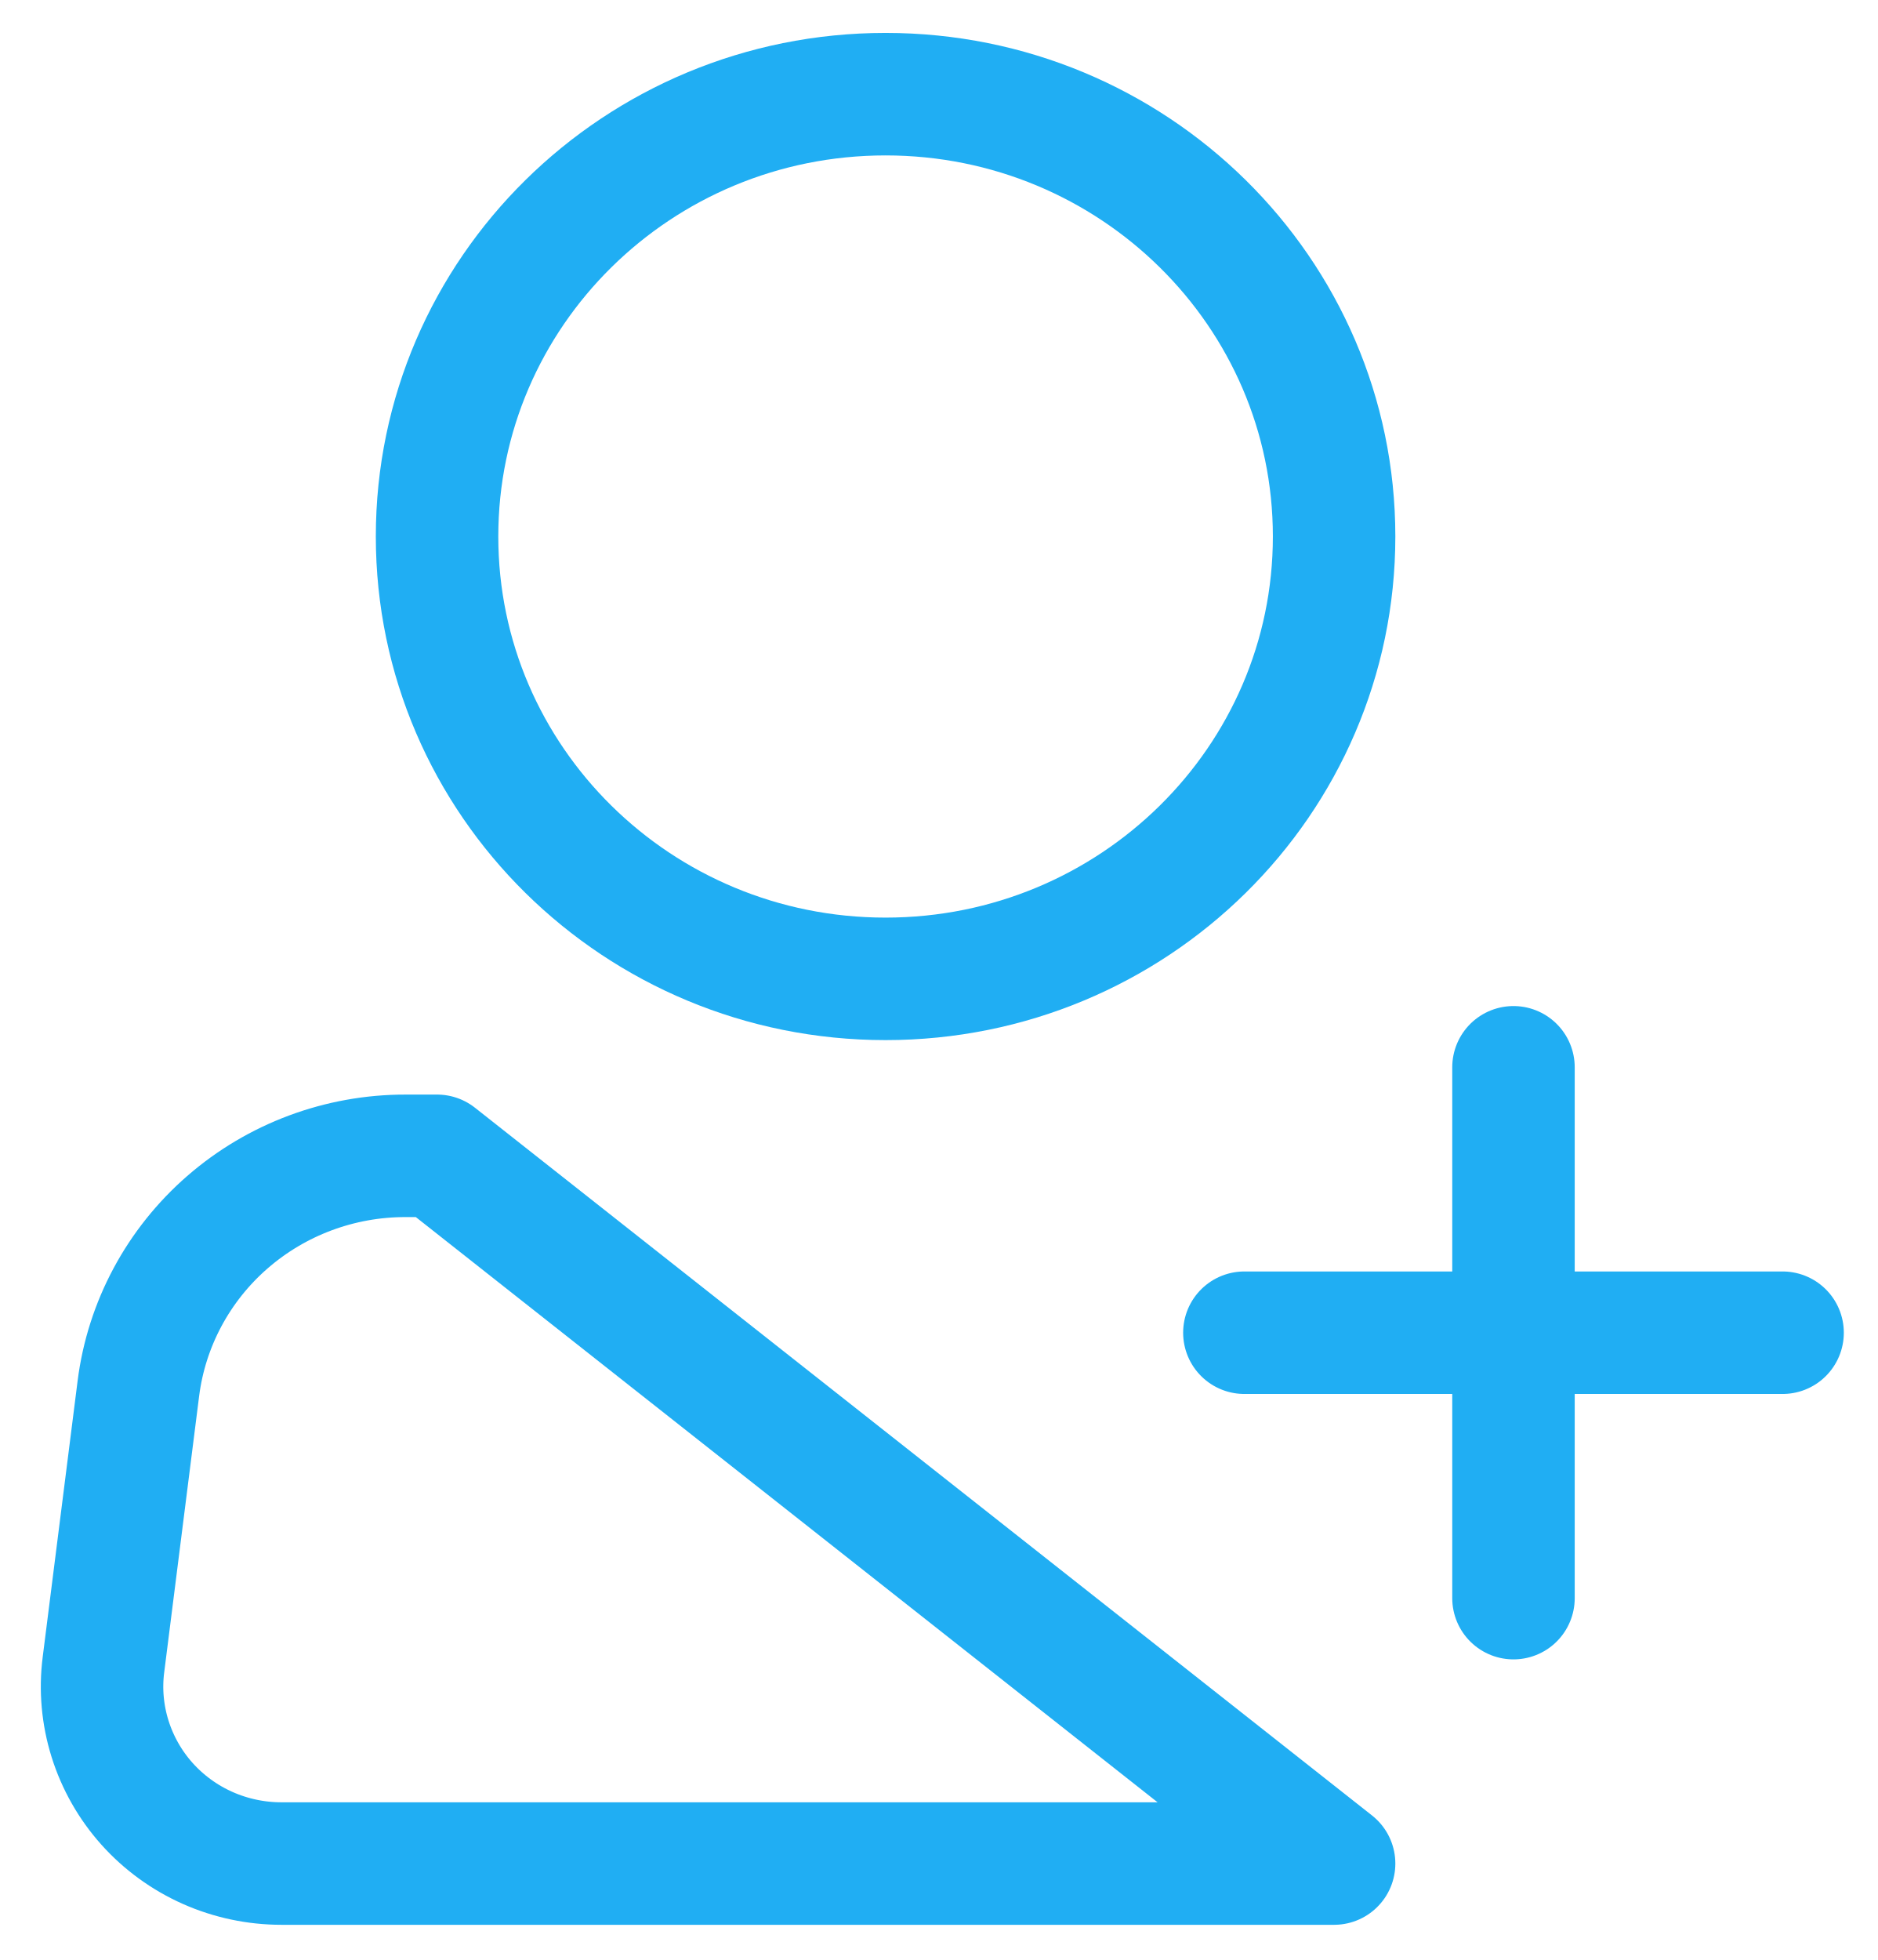
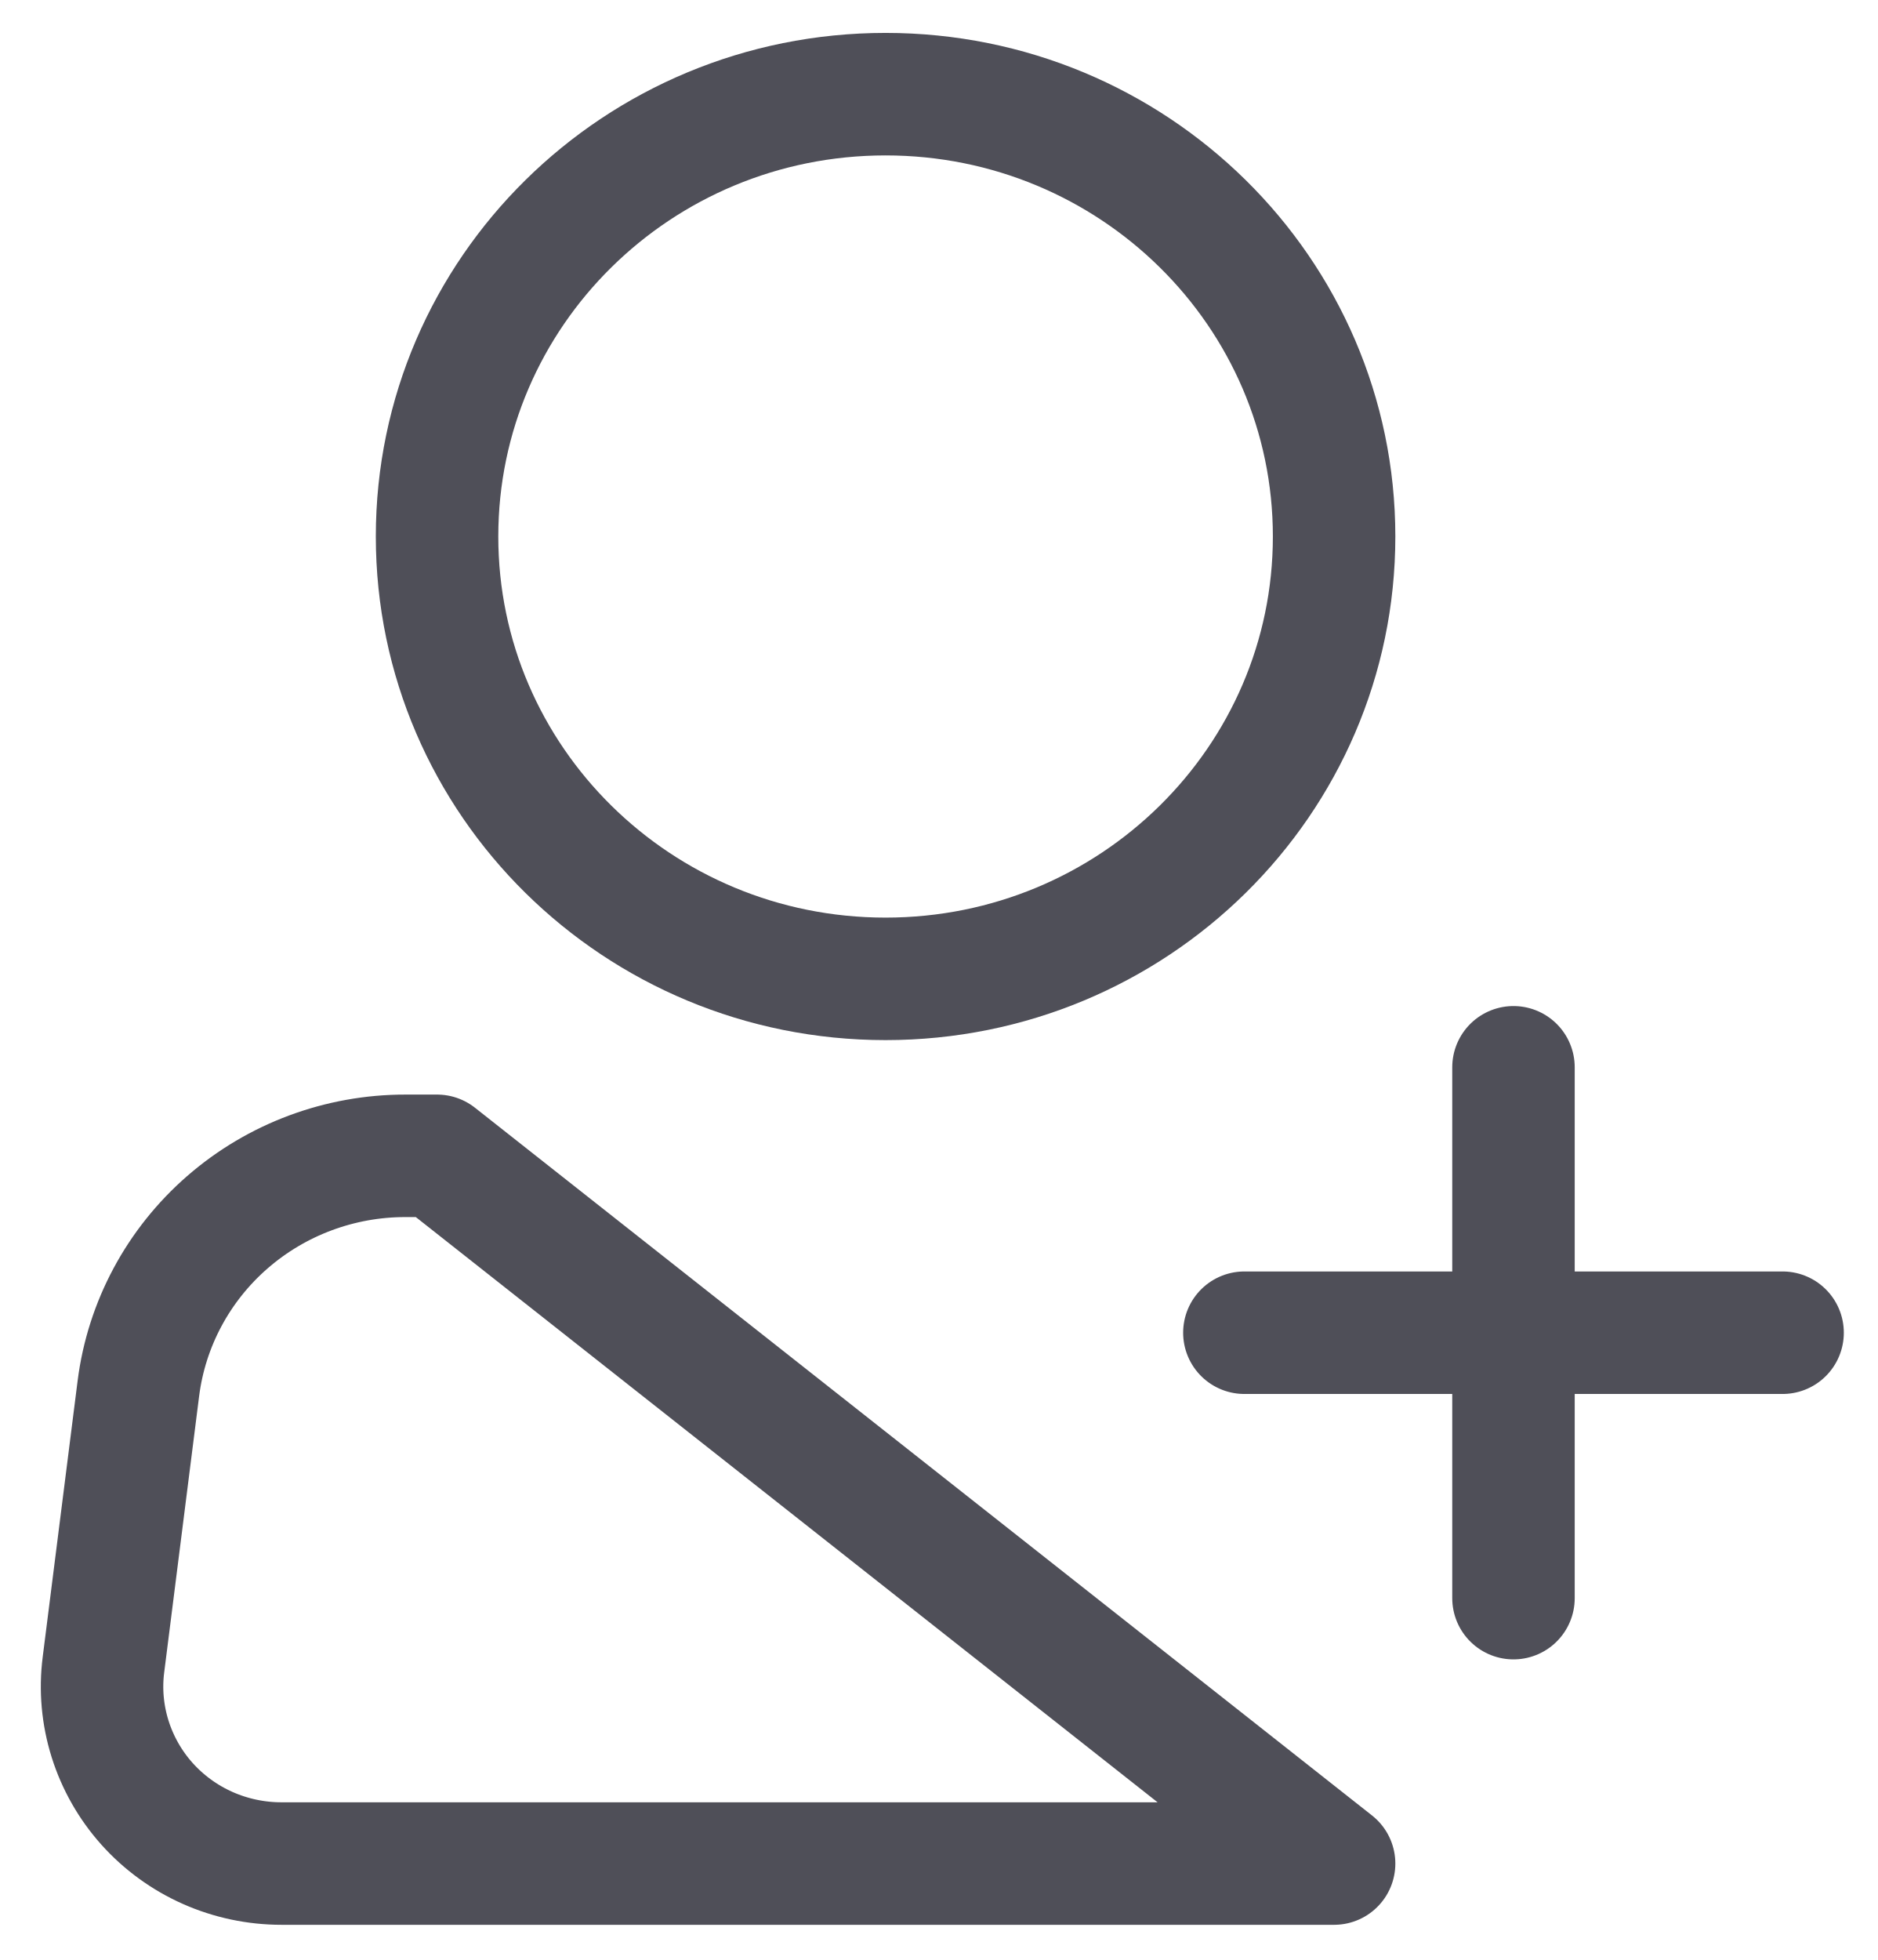
<svg xmlns="http://www.w3.org/2000/svg" width="23" height="24" viewBox="0 0 23 24" fill="none">
-   <path d="M10.846 11.986C13.88 11.986 16.34 9.561 16.34 6.569C16.34 3.578 13.88 1.153 10.846 1.153C7.812 1.153 5.353 3.578 5.353 6.569C5.353 9.561 7.812 11.986 10.846 11.986Z" stroke="#20AEF3" stroke-width="1.5" />
-   <path d="M15.241 16.319H21.833M16.34 22.819H3.448C3.136 22.819 2.828 22.754 2.544 22.628C2.26 22.502 2.006 22.317 1.8 22.087C1.594 21.857 1.44 21.585 1.348 21.292C1.256 20.998 1.228 20.689 1.267 20.384L1.695 17C1.795 16.213 2.183 15.49 2.785 14.966C3.388 14.441 4.164 14.152 4.967 14.153H5.353L16.34 22.819ZM18.537 13.069V19.569V13.069Z" stroke="#20AEF3" stroke-width="1.5" stroke-linecap="round" stroke-linejoin="round" />
+   <path d="M10.846 11.986C13.88 11.986 16.34 9.561 16.34 6.569C16.34 3.578 13.88 1.153 10.846 1.153C7.812 1.153 5.353 3.578 5.353 6.569C5.353 9.561 7.812 11.986 10.846 11.986Z" stroke="#4F4F58" stroke-width="1.5" />
+   <path d="M15.241 16.319H21.833M16.34 22.819H3.448C3.136 22.819 2.828 22.754 2.544 22.628C2.26 22.502 2.006 22.317 1.8 22.087C1.594 21.857 1.44 21.585 1.348 21.292C1.256 20.998 1.228 20.689 1.267 20.384L1.695 17C1.795 16.213 2.183 15.49 2.785 14.966C3.388 14.441 4.164 14.152 4.967 14.153H5.353L16.34 22.819ZM18.537 13.069V19.569V13.069Z" stroke="#4F4F58" stroke-width="1.5" stroke-linecap="round" stroke-linejoin="round" />
</svg>
